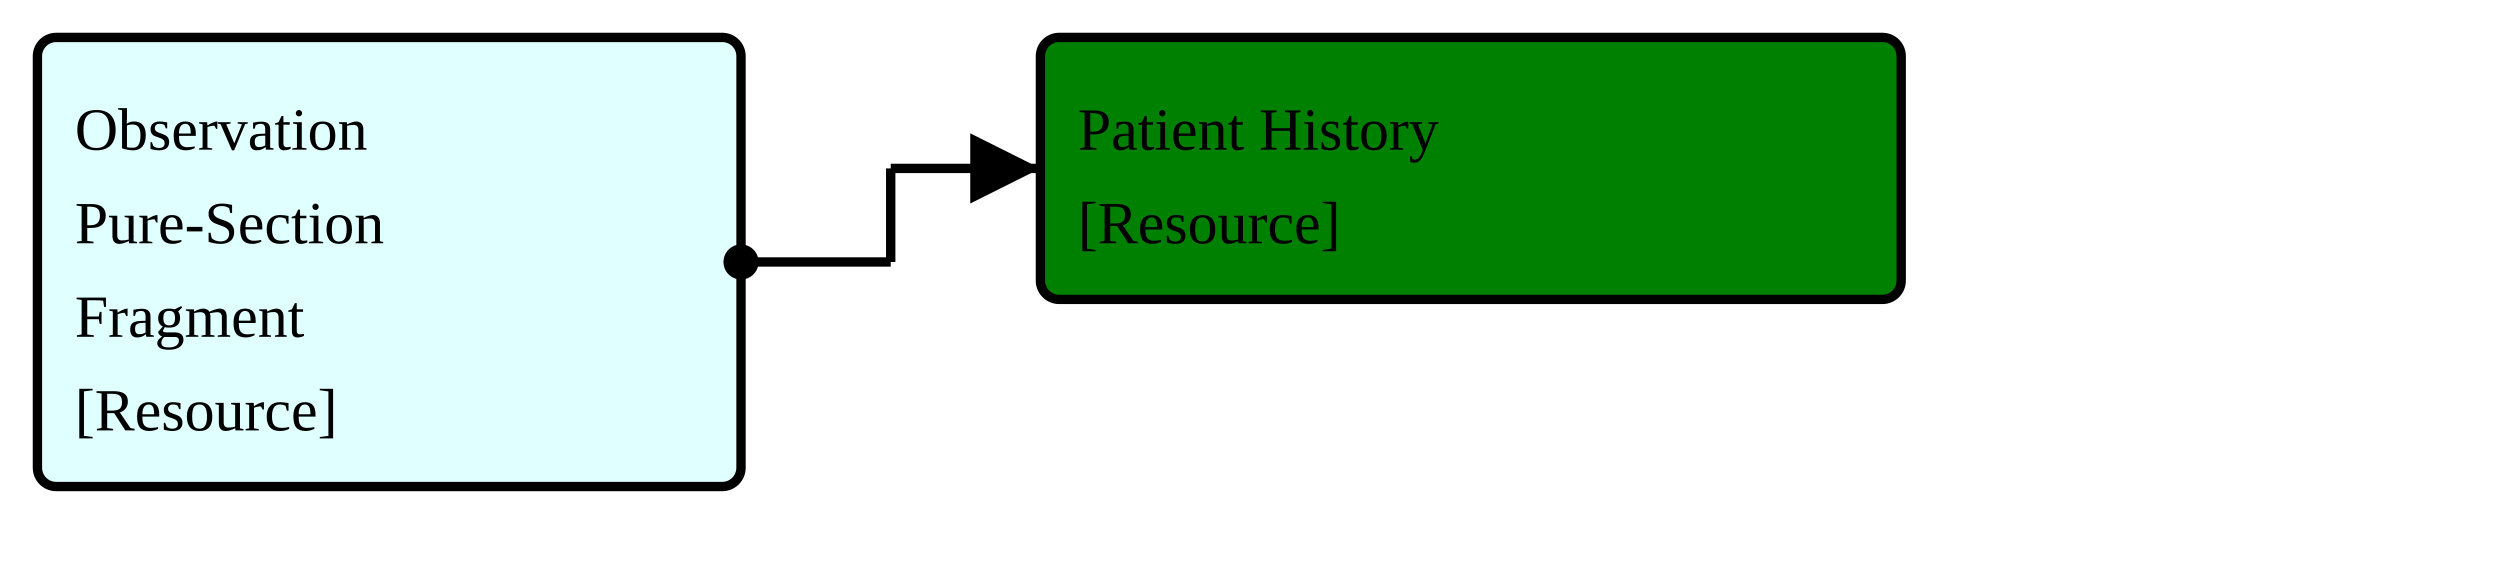
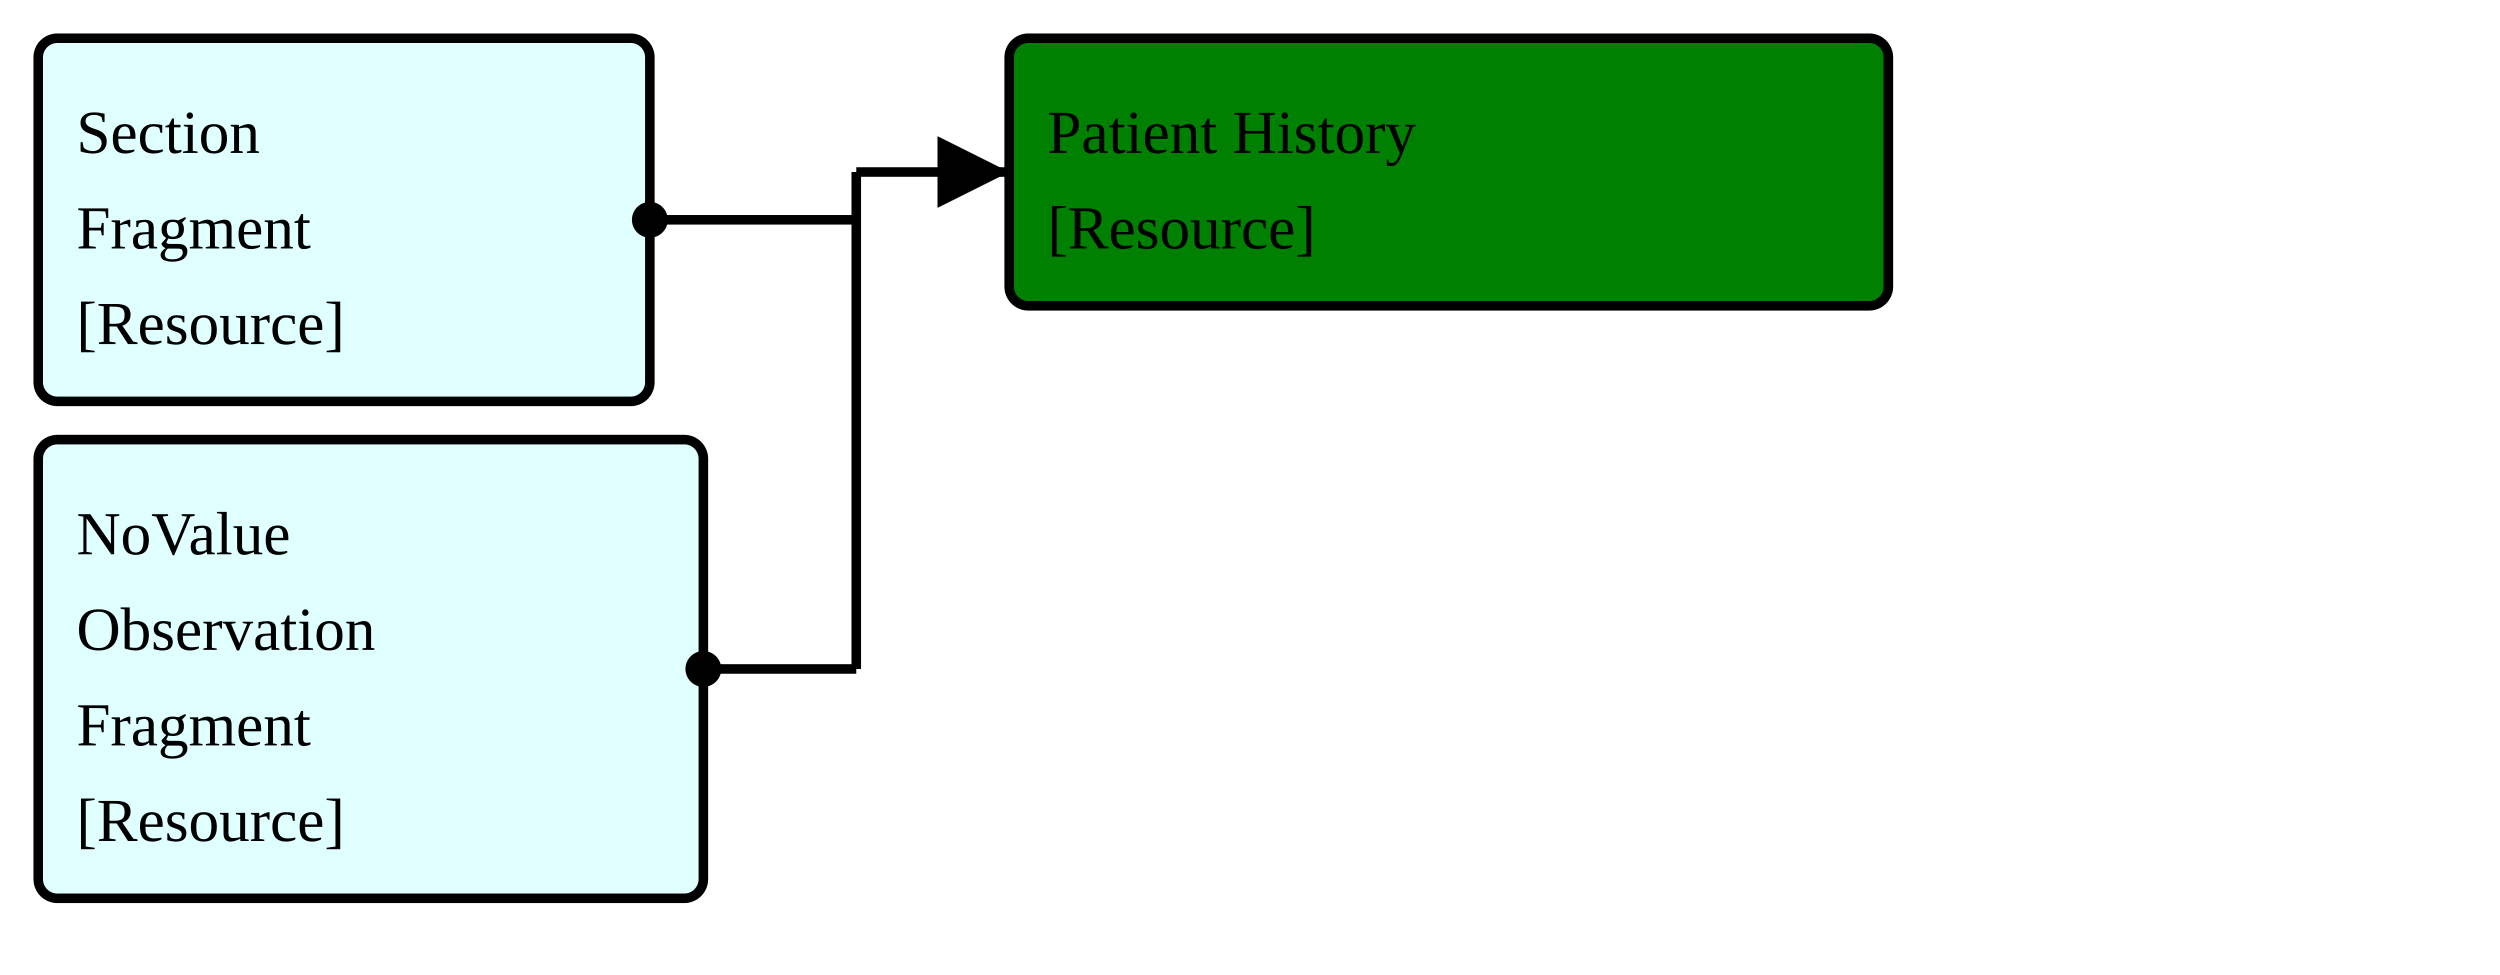
- <svg xmlns="http://www.w3.org/2000/svg" version="1.1" width="501" height="112.5">
+ <svg xmlns="http://www.w3.org/2000/svg" version="1.1" width="490.5" height="191.25">
  <defs>
    <marker id="arrowStart" markerWidth="3.75" markerHeight="3.75" markerUnits="px" refX="1.875" refY="1.875">
      <circle fill="Black" stroke-width="0" cx="1.875" cy="1.875" r="1.875" />
    </marker>
    <marker id="arrowEnd" markerWidth="7.5" markerHeight="7.5" markerUnits="px" refX="7.5" refY="3.75">
      <polygon fill="Black" stroke-width="0" points="0 0 7.5 3.75 0 7.5" />
    </marker>
  </defs>
  <g>
    <g>
-       <rect fill="LightCyan" stroke="Black" stroke-width="1.875" x="7.5" y="7.5" width="141" height="90" rx="3.75" ry="3.75" />
-       <a href="./FragmentMap_BreastRadPureObservationSectionFragment.svg" target="_blank">
-         <text x="15" y="30">Observation</text>
+       <rect fill="LightCyan" stroke="Black" stroke-width="1.875" x="7.5" y="7.5" width="120" height="71.25" rx="3.75" ry="3.75" />
+       <a href="./FragmentMap_ObservationSectionFragment.svg" target="_blank">
+         <text x="15" y="30">Section</text>
      </a>
-       <a href="./FragmentMap_BreastRadPureObservationSectionFragment.svg" target="_blank">
-         <text x="15" y="48.75">Pure-Section</text>
+       <a href="./FragmentMap_ObservationSectionFragment.svg" target="_blank">
+         <text x="15" y="48.75">Fragment</text>
      </a>
-       <a href="./FragmentMap_BreastRadPureObservationSectionFragment.svg" target="_blank">
-         <text x="15" y="67.5">Fragment</text>
-       </a>
-       <a href="../Guide/Output/StructureDefinition-BreastRadPureObservationSectionFragment.html" target="_blank">
-         <text x="15" y="86.25">[Resource]</text>
+       <a href="../Guide/Output/StructureDefinition-ObservationSectionFragment.html" target="_blank">
+         <text x="15" y="67.5">[Resource]</text>
      </a>
    </g>
-     <line stroke="Black" stroke-width="1.875" marker-end="url(#arrowEnd)" x1="178.5" y1="33.75" x2="208.5" y2="33.75" />
-     <line stroke="Black" stroke-width="1.875" marker-start="url(#arrowStart)" x1="148.5" y1="52.5" x2="178.5" y2="52.5" />
-     <line stroke="Black" stroke-width="1.875" x1="178.5" y1="33.75" x2="178.5" y2="52.5" />
+     <g>
+       <rect fill="LightCyan" stroke="Black" stroke-width="1.875" x="7.5" y="86.25" width="130.5" height="90" rx="3.75" ry="3.75" />
+       <a href="./FragmentMap_BreastRadObservationNoValueFragment.svg" target="_blank">
+         <text x="15" y="108.75">NoValue</text>
+       </a>
+       <a href="./FragmentMap_BreastRadObservationNoValueFragment.svg" target="_blank">
+         <text x="15" y="127.5">Observation</text>
+       </a>
+       <a href="./FragmentMap_BreastRadObservationNoValueFragment.svg" target="_blank">
+         <text x="15" y="146.25">Fragment</text>
+       </a>
+       <a href="../Guide/Output/StructureDefinition-BreastRadObservationNoValueFragment.html" target="_blank">
+         <text x="15" y="165">[Resource]</text>
+       </a>
+     </g>
+     <line stroke="Black" stroke-width="1.875" marker-end="url(#arrowEnd)" x1="168" y1="33.75" x2="198" y2="33.75" />
+     <line stroke="Black" stroke-width="1.875" marker-start="url(#arrowStart)" x1="127.5" y1="43.125" x2="168" y2="43.125" />
+     <line stroke="Black" stroke-width="1.875" marker-start="url(#arrowStart)" x1="138" y1="131.25" x2="168" y2="131.25" />
+     <line stroke="Black" stroke-width="1.875" x1="168" y1="33.75" x2="168" y2="131.25" />
  </g>
  <g>
    <g>
-       <rect fill="Green" stroke="Black" stroke-width="1.875" x="208.5" y="7.5" width="172.5" height="52.5" rx="3.75" ry="3.75" />
-       <text x="216" y="30">Patient History</text>
+       <rect fill="Green" stroke="Black" stroke-width="1.875" x="198" y="7.5" width="172.5" height="52.5" rx="3.75" ry="3.75" />
+       <text x="205.5" y="30">Patient History</text>
      <a href="../Guide/Output/StructureDefinition-BreastRadSectionPatientHistory.html" target="_blank">
-         <text x="216" y="48.75">[Resource]</text>
+         <text x="205.5" y="48.75">[Resource]</text>
      </a>
    </g>
  </g>
  <g />
</svg>
